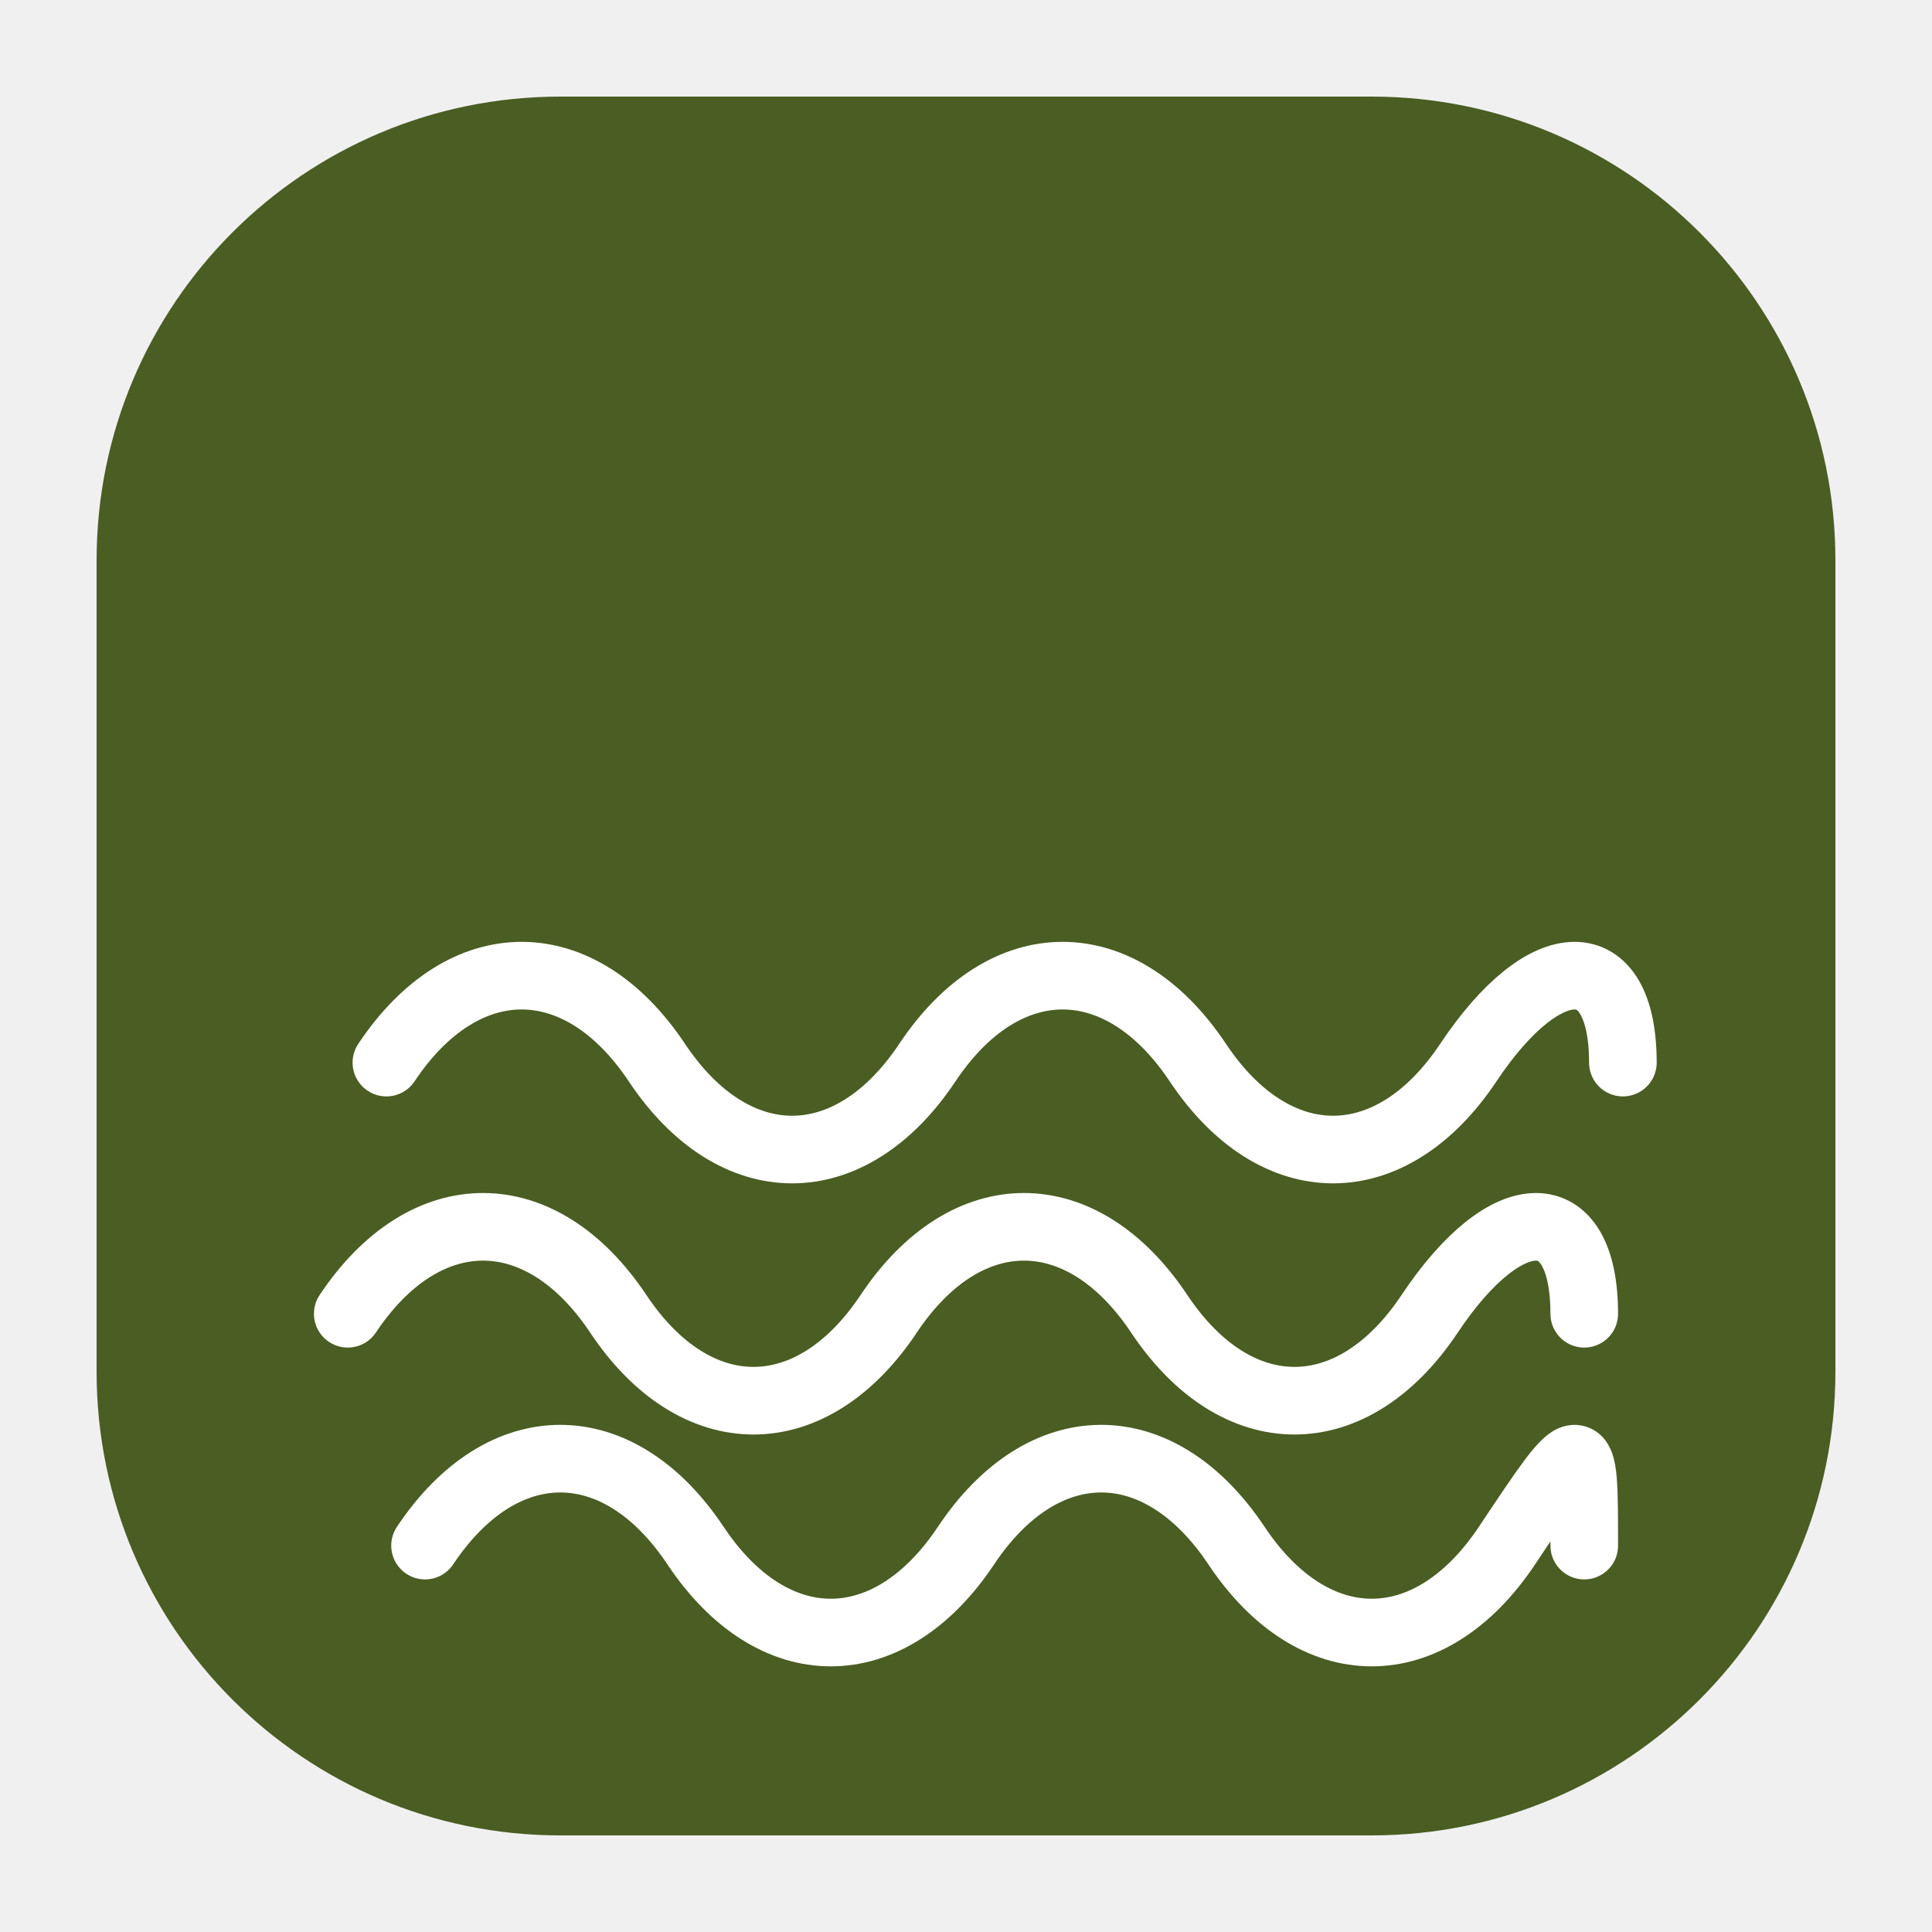
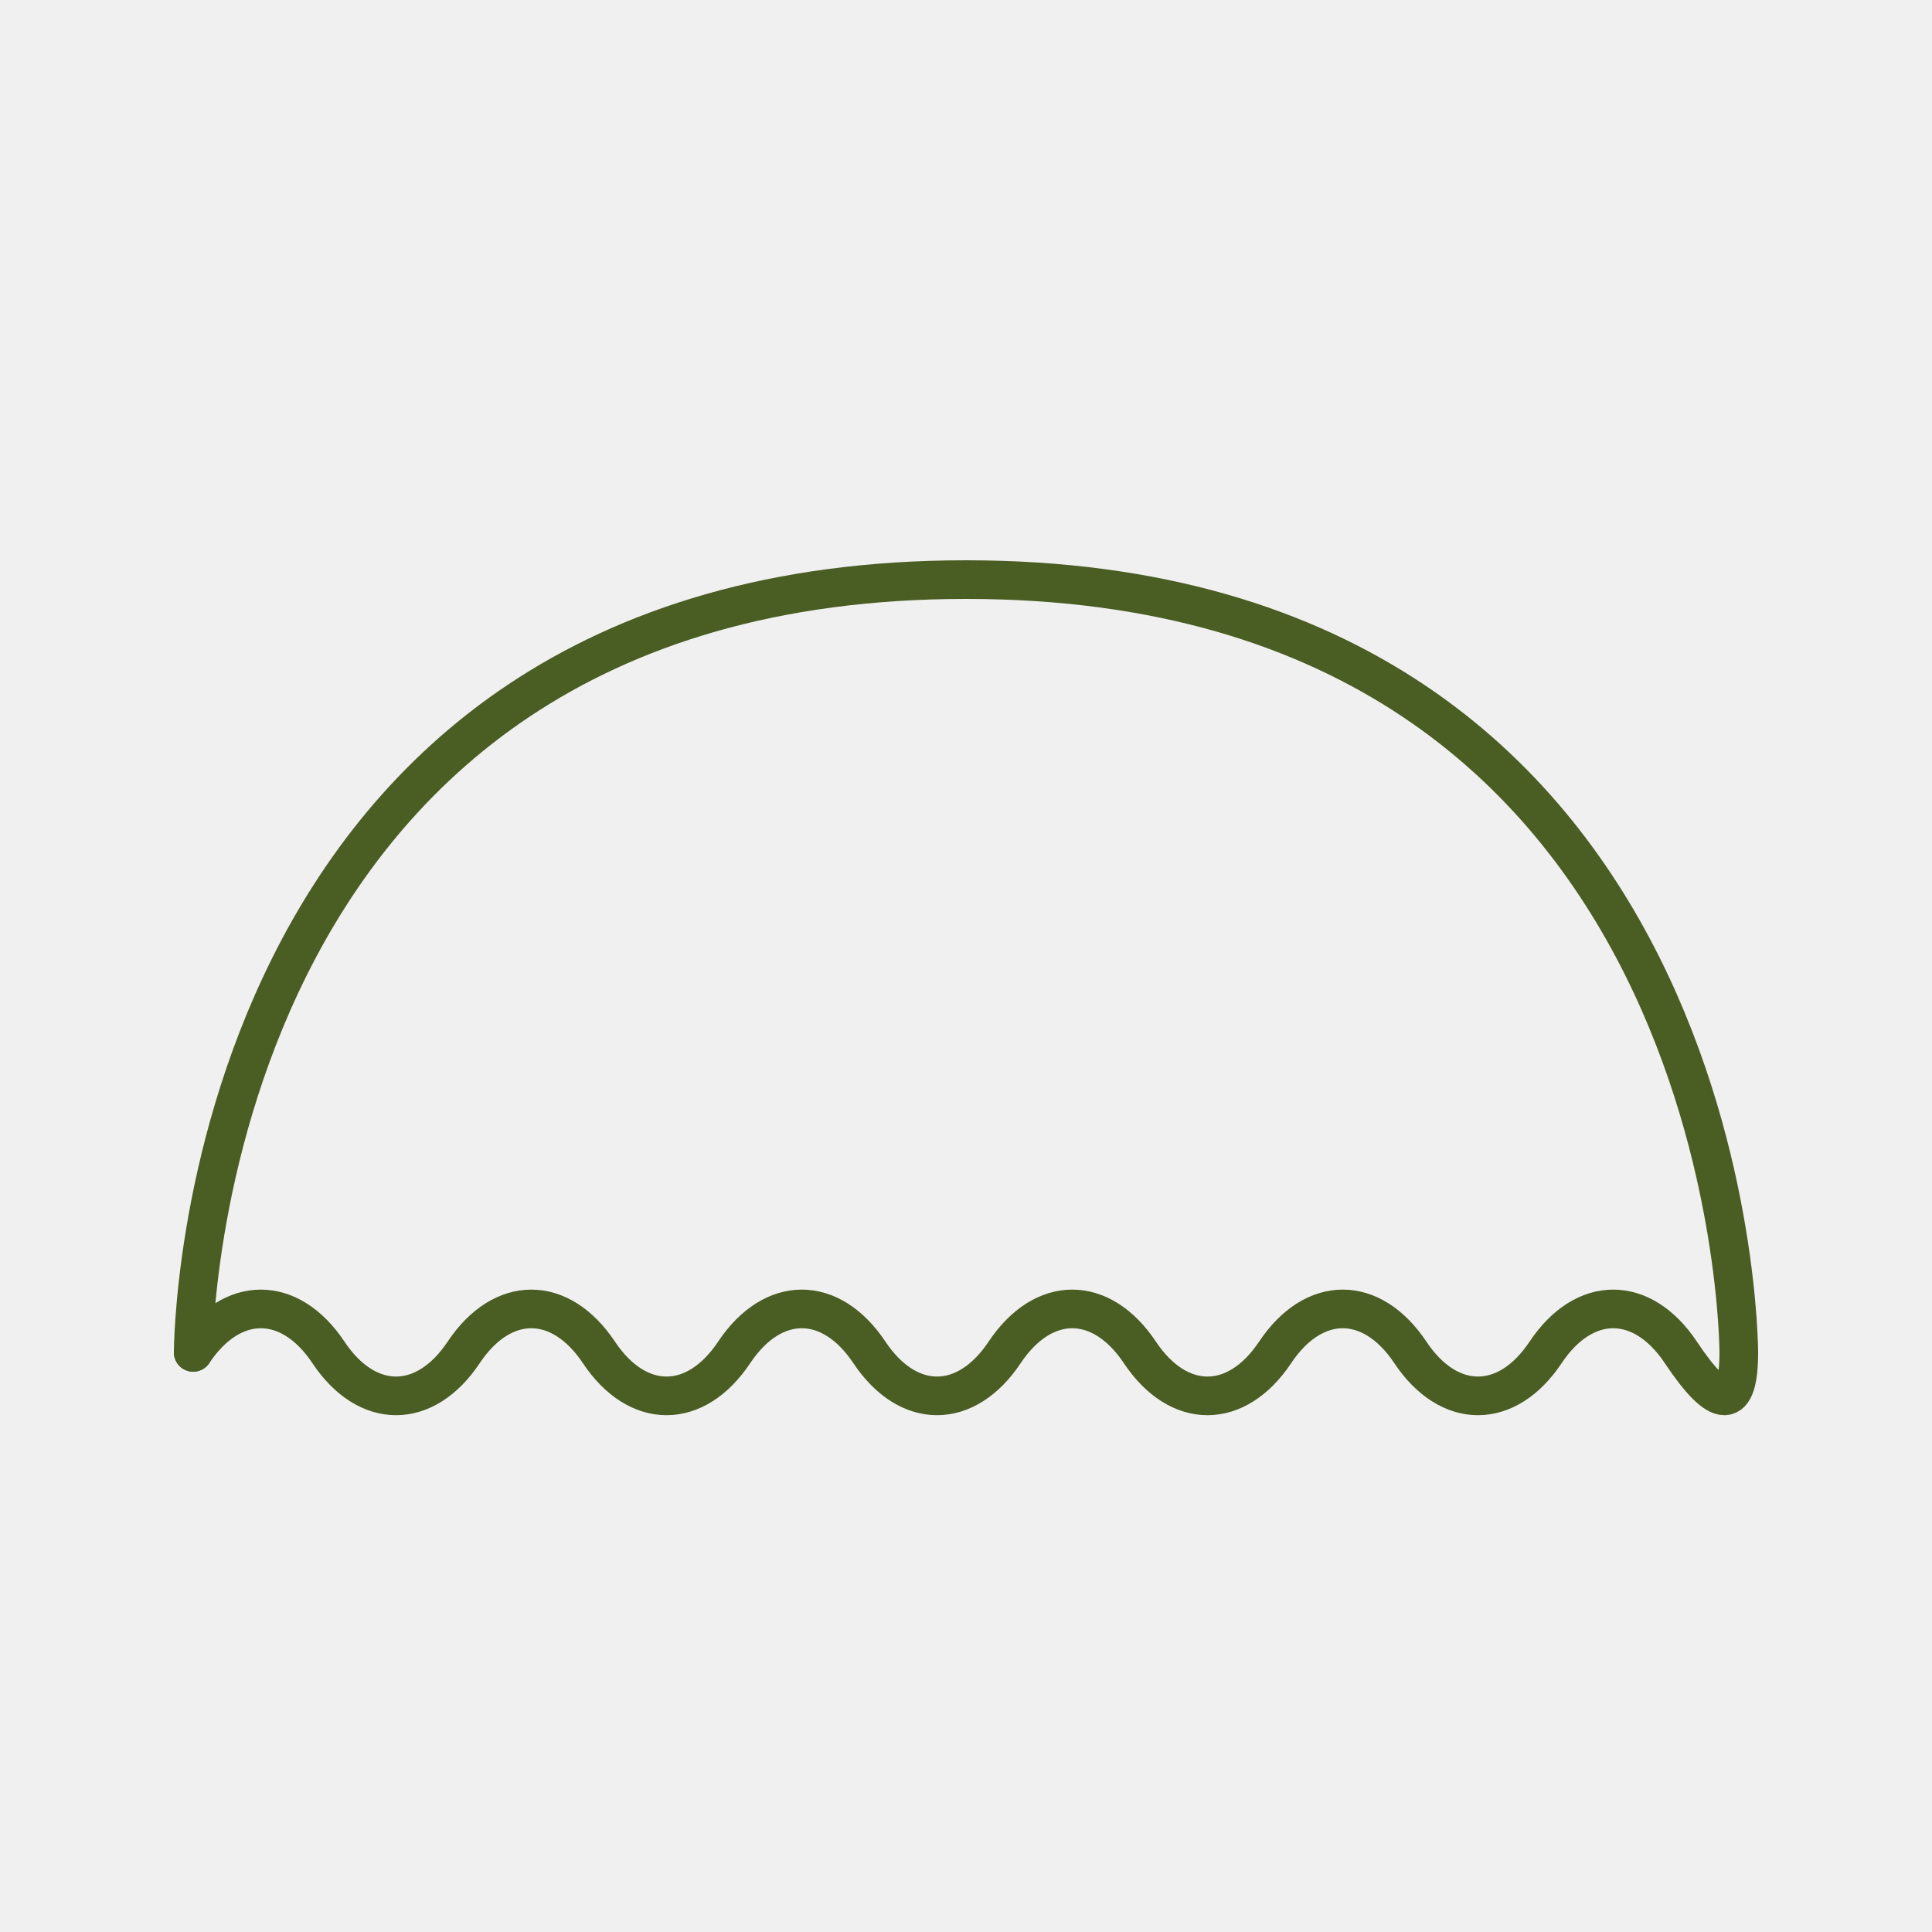
- <svg xmlns="http://www.w3.org/2000/svg" width="80" height="80" viewBox="0 0 100 100" fill="none">
-   <rect x="5" y="5" width="90" height="90" rx="24" fill="#4A5D23" />
-   <path d="M20 55C24 49 30 49 34 55C38 61 44 61 48 55C52 49 58 49 62 55C66 61 72 61 76 55C80 49 84 49 84 55" stroke="#fff" stroke-width="3.5" stroke-linecap="round" />
-   <path d="M18 68C22 62 28 62 32 68C36 74 42 74 46 68C50 62 56 62 60 68C64 74 70 74 74 68C78 62 82 62 82 68" stroke="#fff" stroke-width="3.5" stroke-linecap="round" />
-   <path d="M22 80C26 74 32 74 36 80C40 86 46 86 50 80C54 74 60 74 64 80C68 86 74 86 78 80C82 74 82 74 82 80" stroke="#fff" stroke-width="3.5" stroke-linecap="round" />
+ <svg xmlns="http://www.w3.org/2000/svg" width="80" height="80" viewBox="0 0 100 60" fill="none">
+   <path d="M10 50C10 50 10 10 50 10C90 10 90 50 90 50" stroke="#4A5D23" stroke-width="2" stroke-linecap="round" stroke-linejoin="round" />
+   <path d="M10 50C12 47 15 47 17 50C19 53 22 53 24 50C26 47 29 47 31 50C33 53 36 53 38 50C40 47 43 47 45 50C47 53 50 53 52 50C54 47 57 47 59 50C61 53 64 53 66 50C68 47 71 47 73 50C75 53 78 53 80 50C82 47 85 47 87 50C89 53 90 53 90 50" stroke="#4A5D23" stroke-width="2" stroke-linecap="round" />
</svg>
